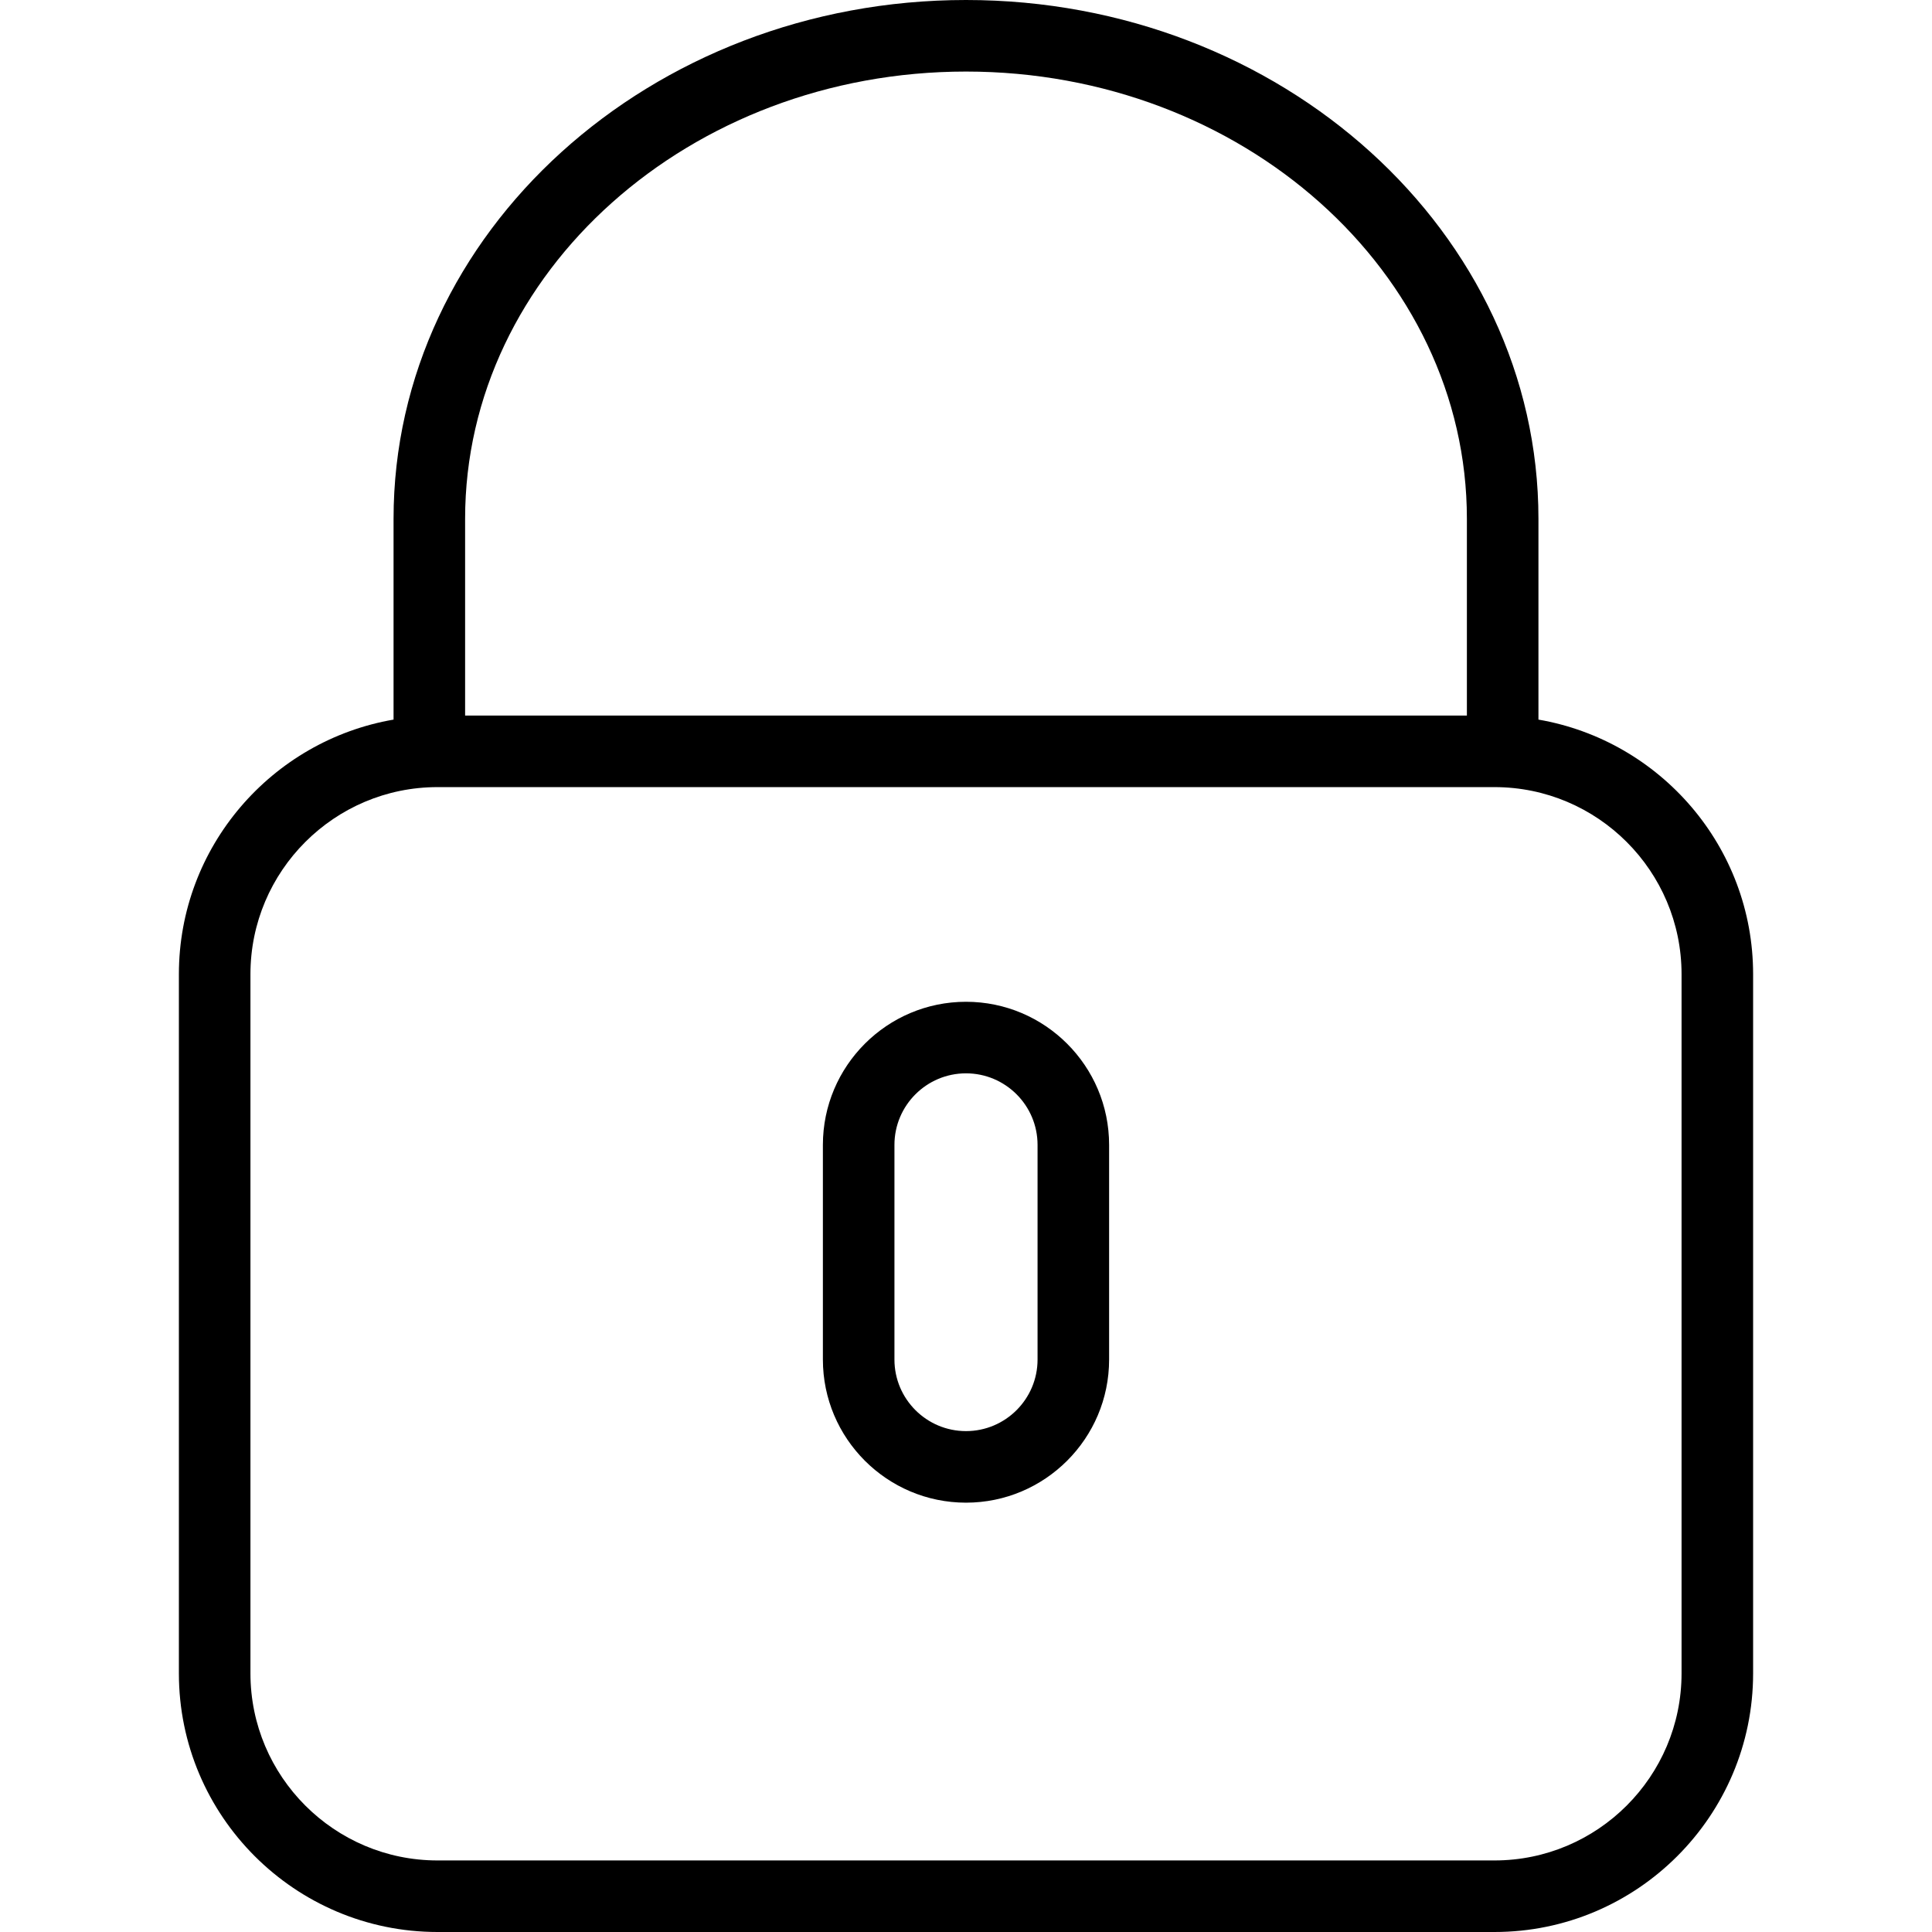
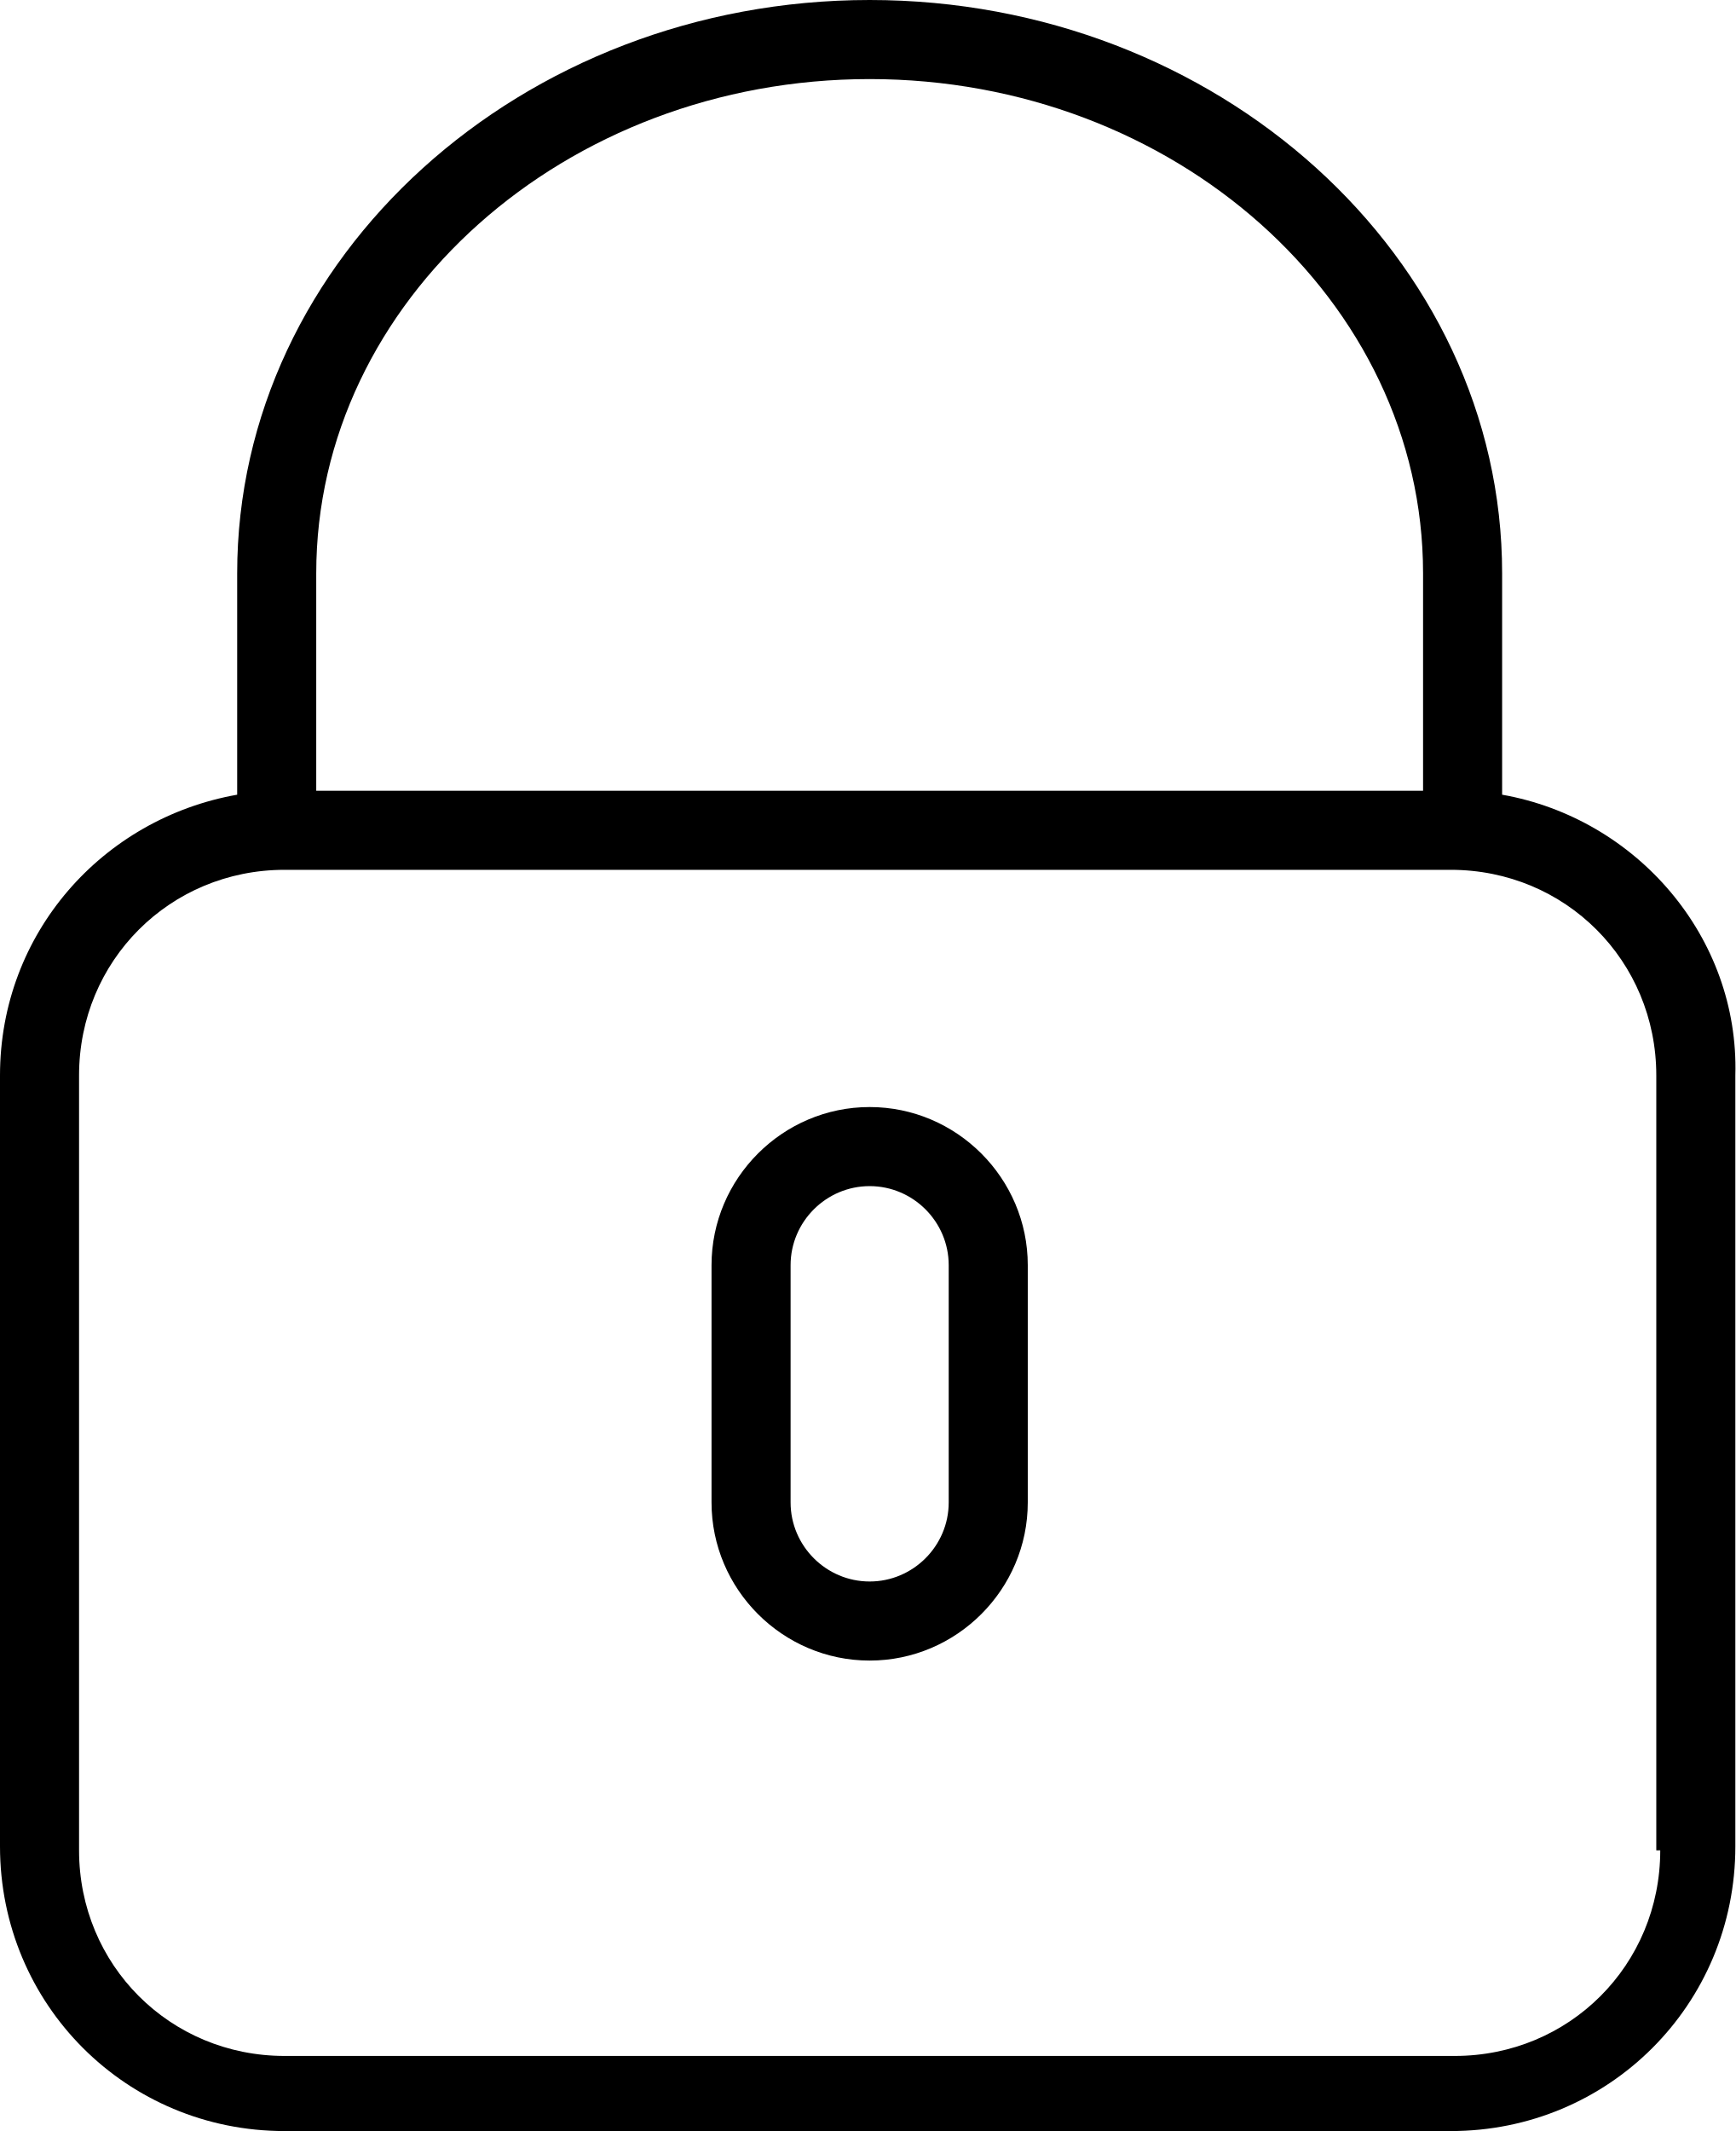
- <svg xmlns="http://www.w3.org/2000/svg" version="1.1" id="Capa_1" x="0px" y="0px" viewBox="0 0 54 54" style="enable-background:new 0 0 54 54;" xml:space="preserve">
+ <svg xmlns="http://www.w3.org/2000/svg" version="1.1">
  <g>
-     <path d="M43,20.113V14.5C43,6.505,35.822,0,27,0S11,6.505,11,14.5v5.613c-3.401,0.586-6,3.55-6,7.117v19.542   C5,50.757,8.243,54,12.229,54h29.542C45.757,54,49,50.757,49,46.771V27.229C49,23.663,46.401,20.699,43,20.113z M13,14.5   C13,7.607,19.28,2,27,2s14,5.607,14,12.5V20H13V14.5z M47,46.771C47,49.654,44.654,52,41.771,52H12.229C9.346,52,7,49.654,7,46.771   V27.229C7,24.346,9.346,22,12.229,22h29.542C44.654,22,47,24.346,47,27.229V46.771z" />
-     <path d="M27,28c-2.206,0-4,1.794-4,4v6c0,2.206,1.794,4,4,4s4-1.794,4-4v-6C31,29.794,29.206,28,27,28z M29,38c0,1.103-0.897,2-2,2   s-2-0.897-2-2v-6c0-1.103,0.897-2,2-2s2,0.897,2,2V38z" />
+     <path d="M38,20.1v-5.6C38,6.5,30.8,0,22,0S6,6.5,6,14.5v5.6c-3.4,0.6-6,3.5-6,7.1v19.5c0,4,3.2,7.2,7.2,7.2h29.5   c4,0,7.2-3.2,7.2-7.2V27.2C44,23.7,41.4,20.7,38,20.1z M8,14.5C8,7.6,14.3,2,22,2s14,5.6,14,12.5V20H8V14.5z M42,46.8   c0,2.9-2.3,5.2-5.2,5.2H7.2C4.3,52,2,49.7,2,46.8V27.2C2,24.3,4.3,22,7.2,22h29.5c2.9,0,5.2,2.3,5.2,5.2V46.8z" />
+     <path d="M22,28c-2.2,0-4,1.8-4,4v6c0,2.2,1.8,4,4,4s4-1.8,4-4v-6C26,29.8,24.2,28,22,28z M24,38c0,1.1-0.9,2-2,2s-2-0.9-2-2v-6   c0-1.1,0.9-2,2-2s2,0.9,2,2V38z" />
  </g>
-   <g>
- </g>
-   <g>
- </g>
-   <g>
- </g>
-   <g>
- </g>
-   <g>
- </g>
-   <g>
- </g>
-   <g>
- </g>
-   <g>
- </g>
-   <g>
- </g>
-   <g>
- </g>
-   <g>
- </g>
-   <g>
- </g>
-   <g>
- </g>
-   <g>
- </g>
-   <g>
- </g>
</svg>
